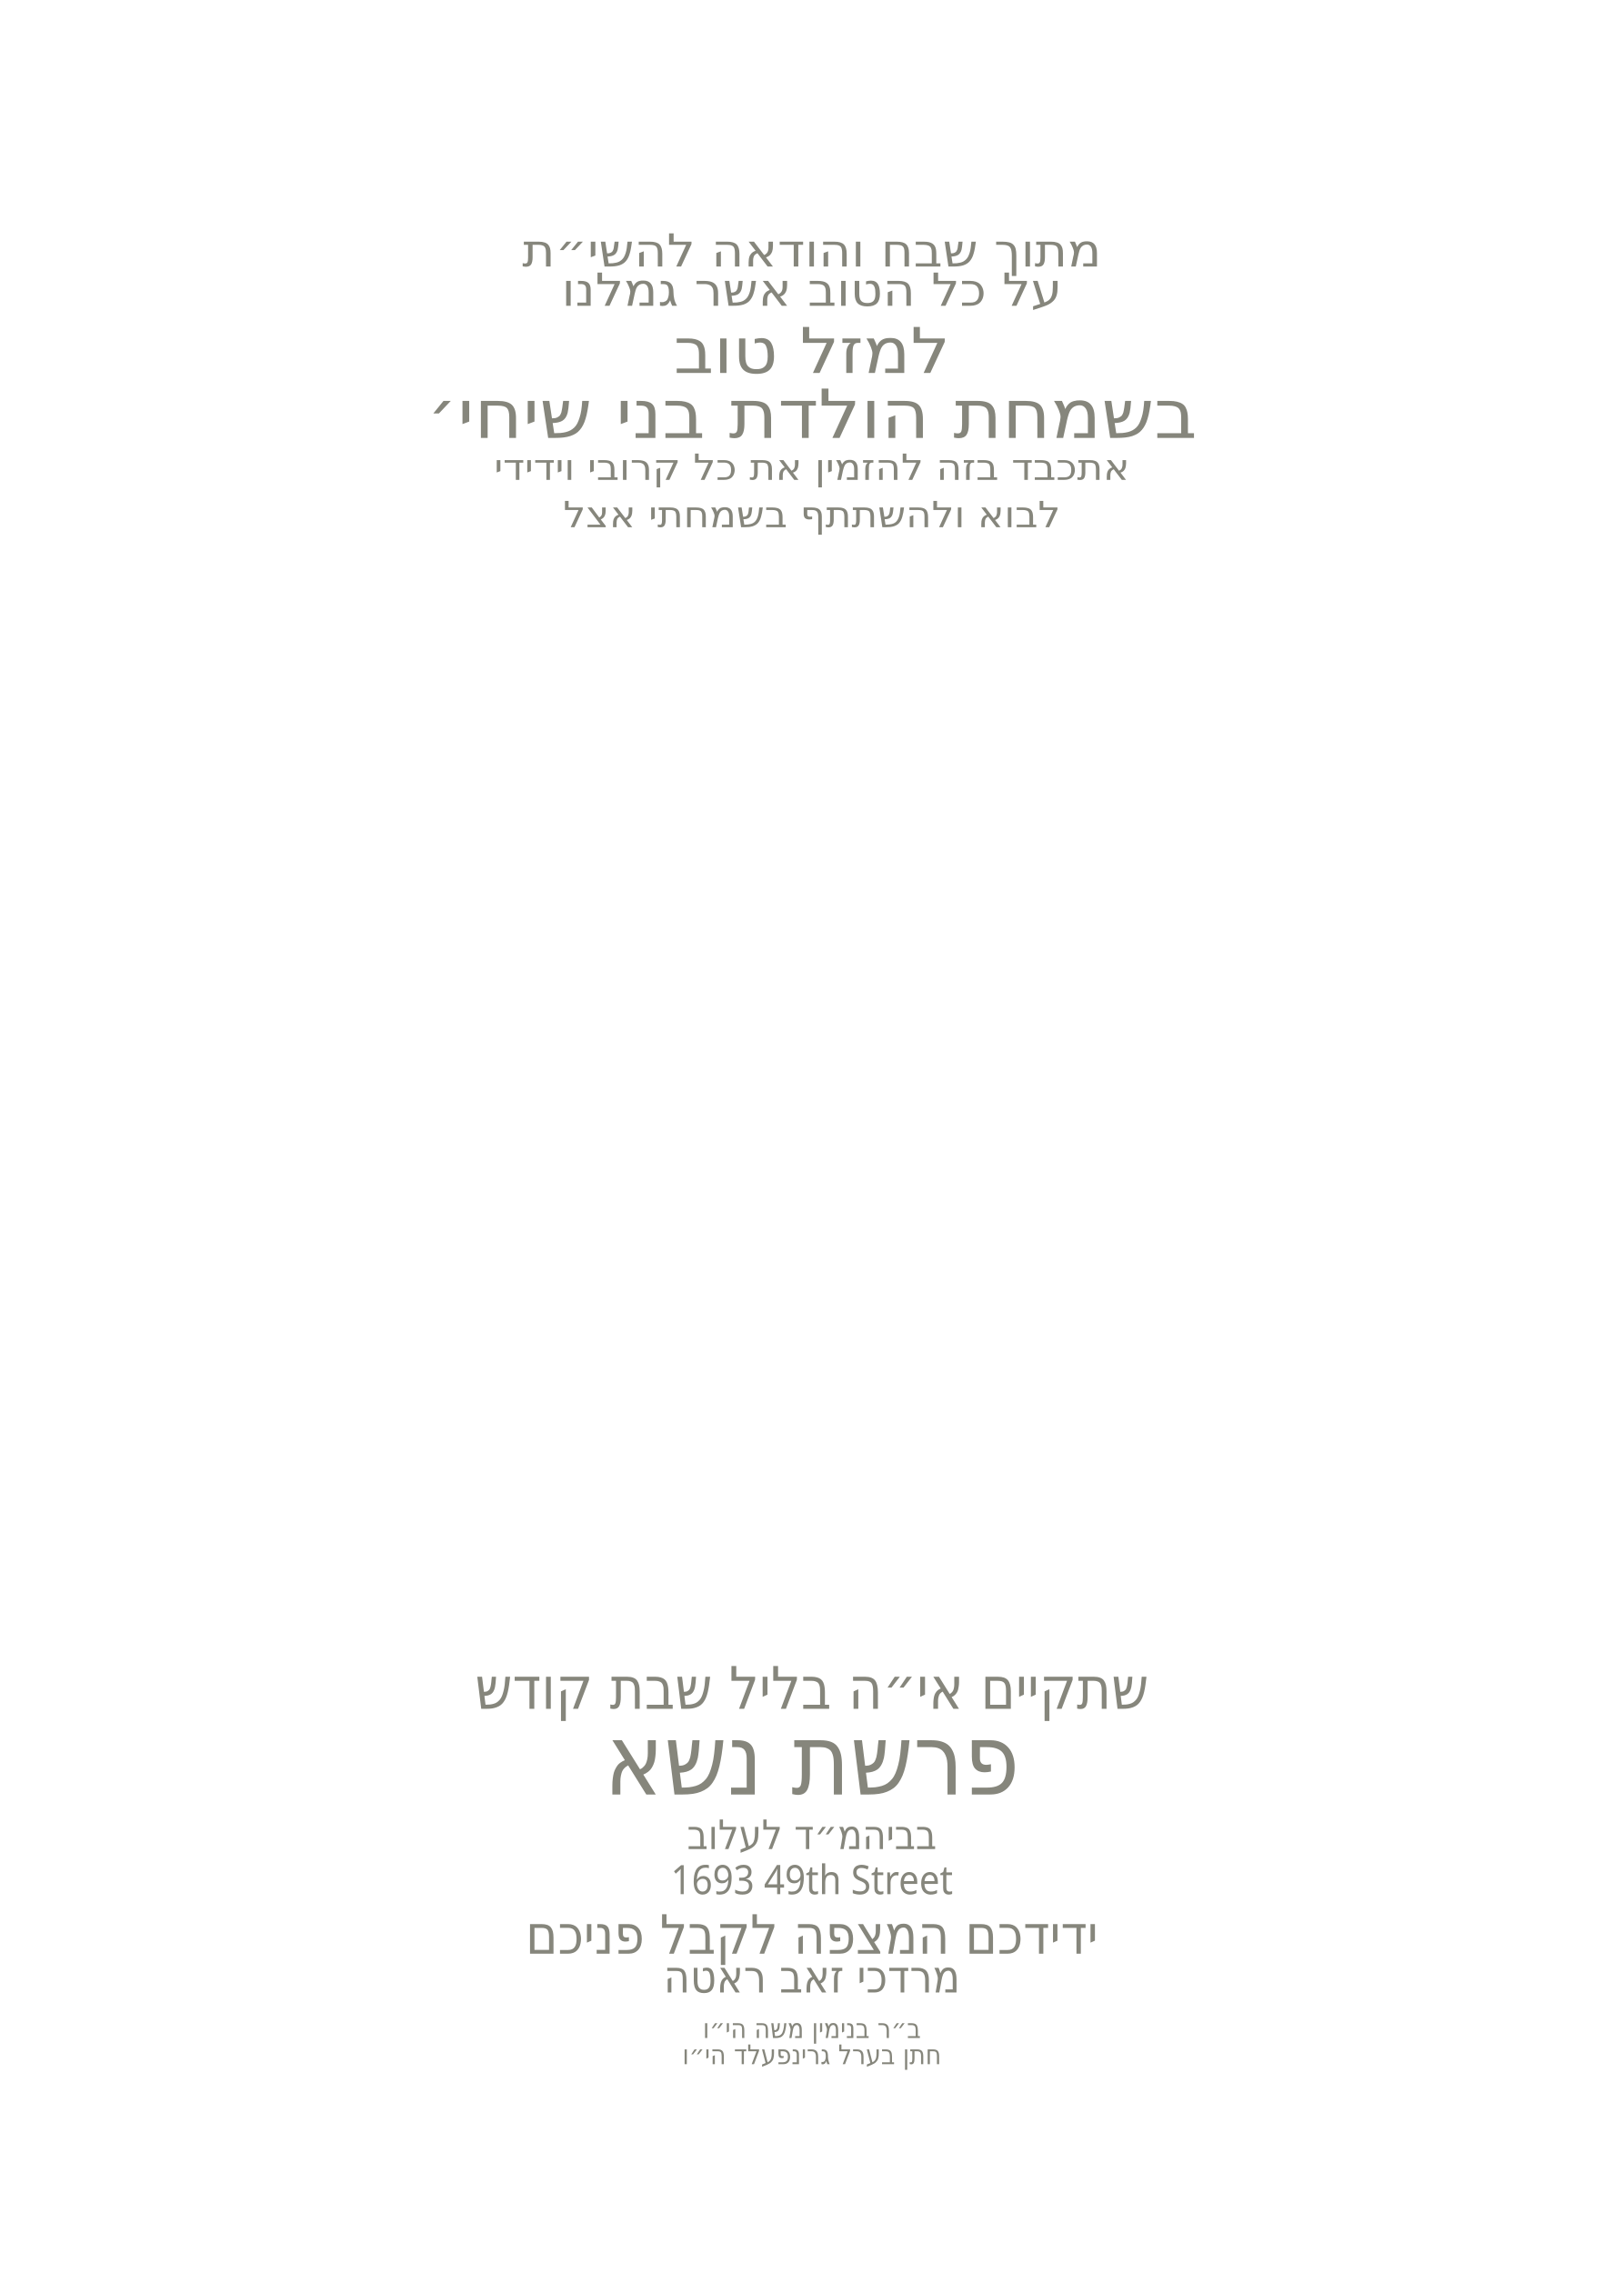
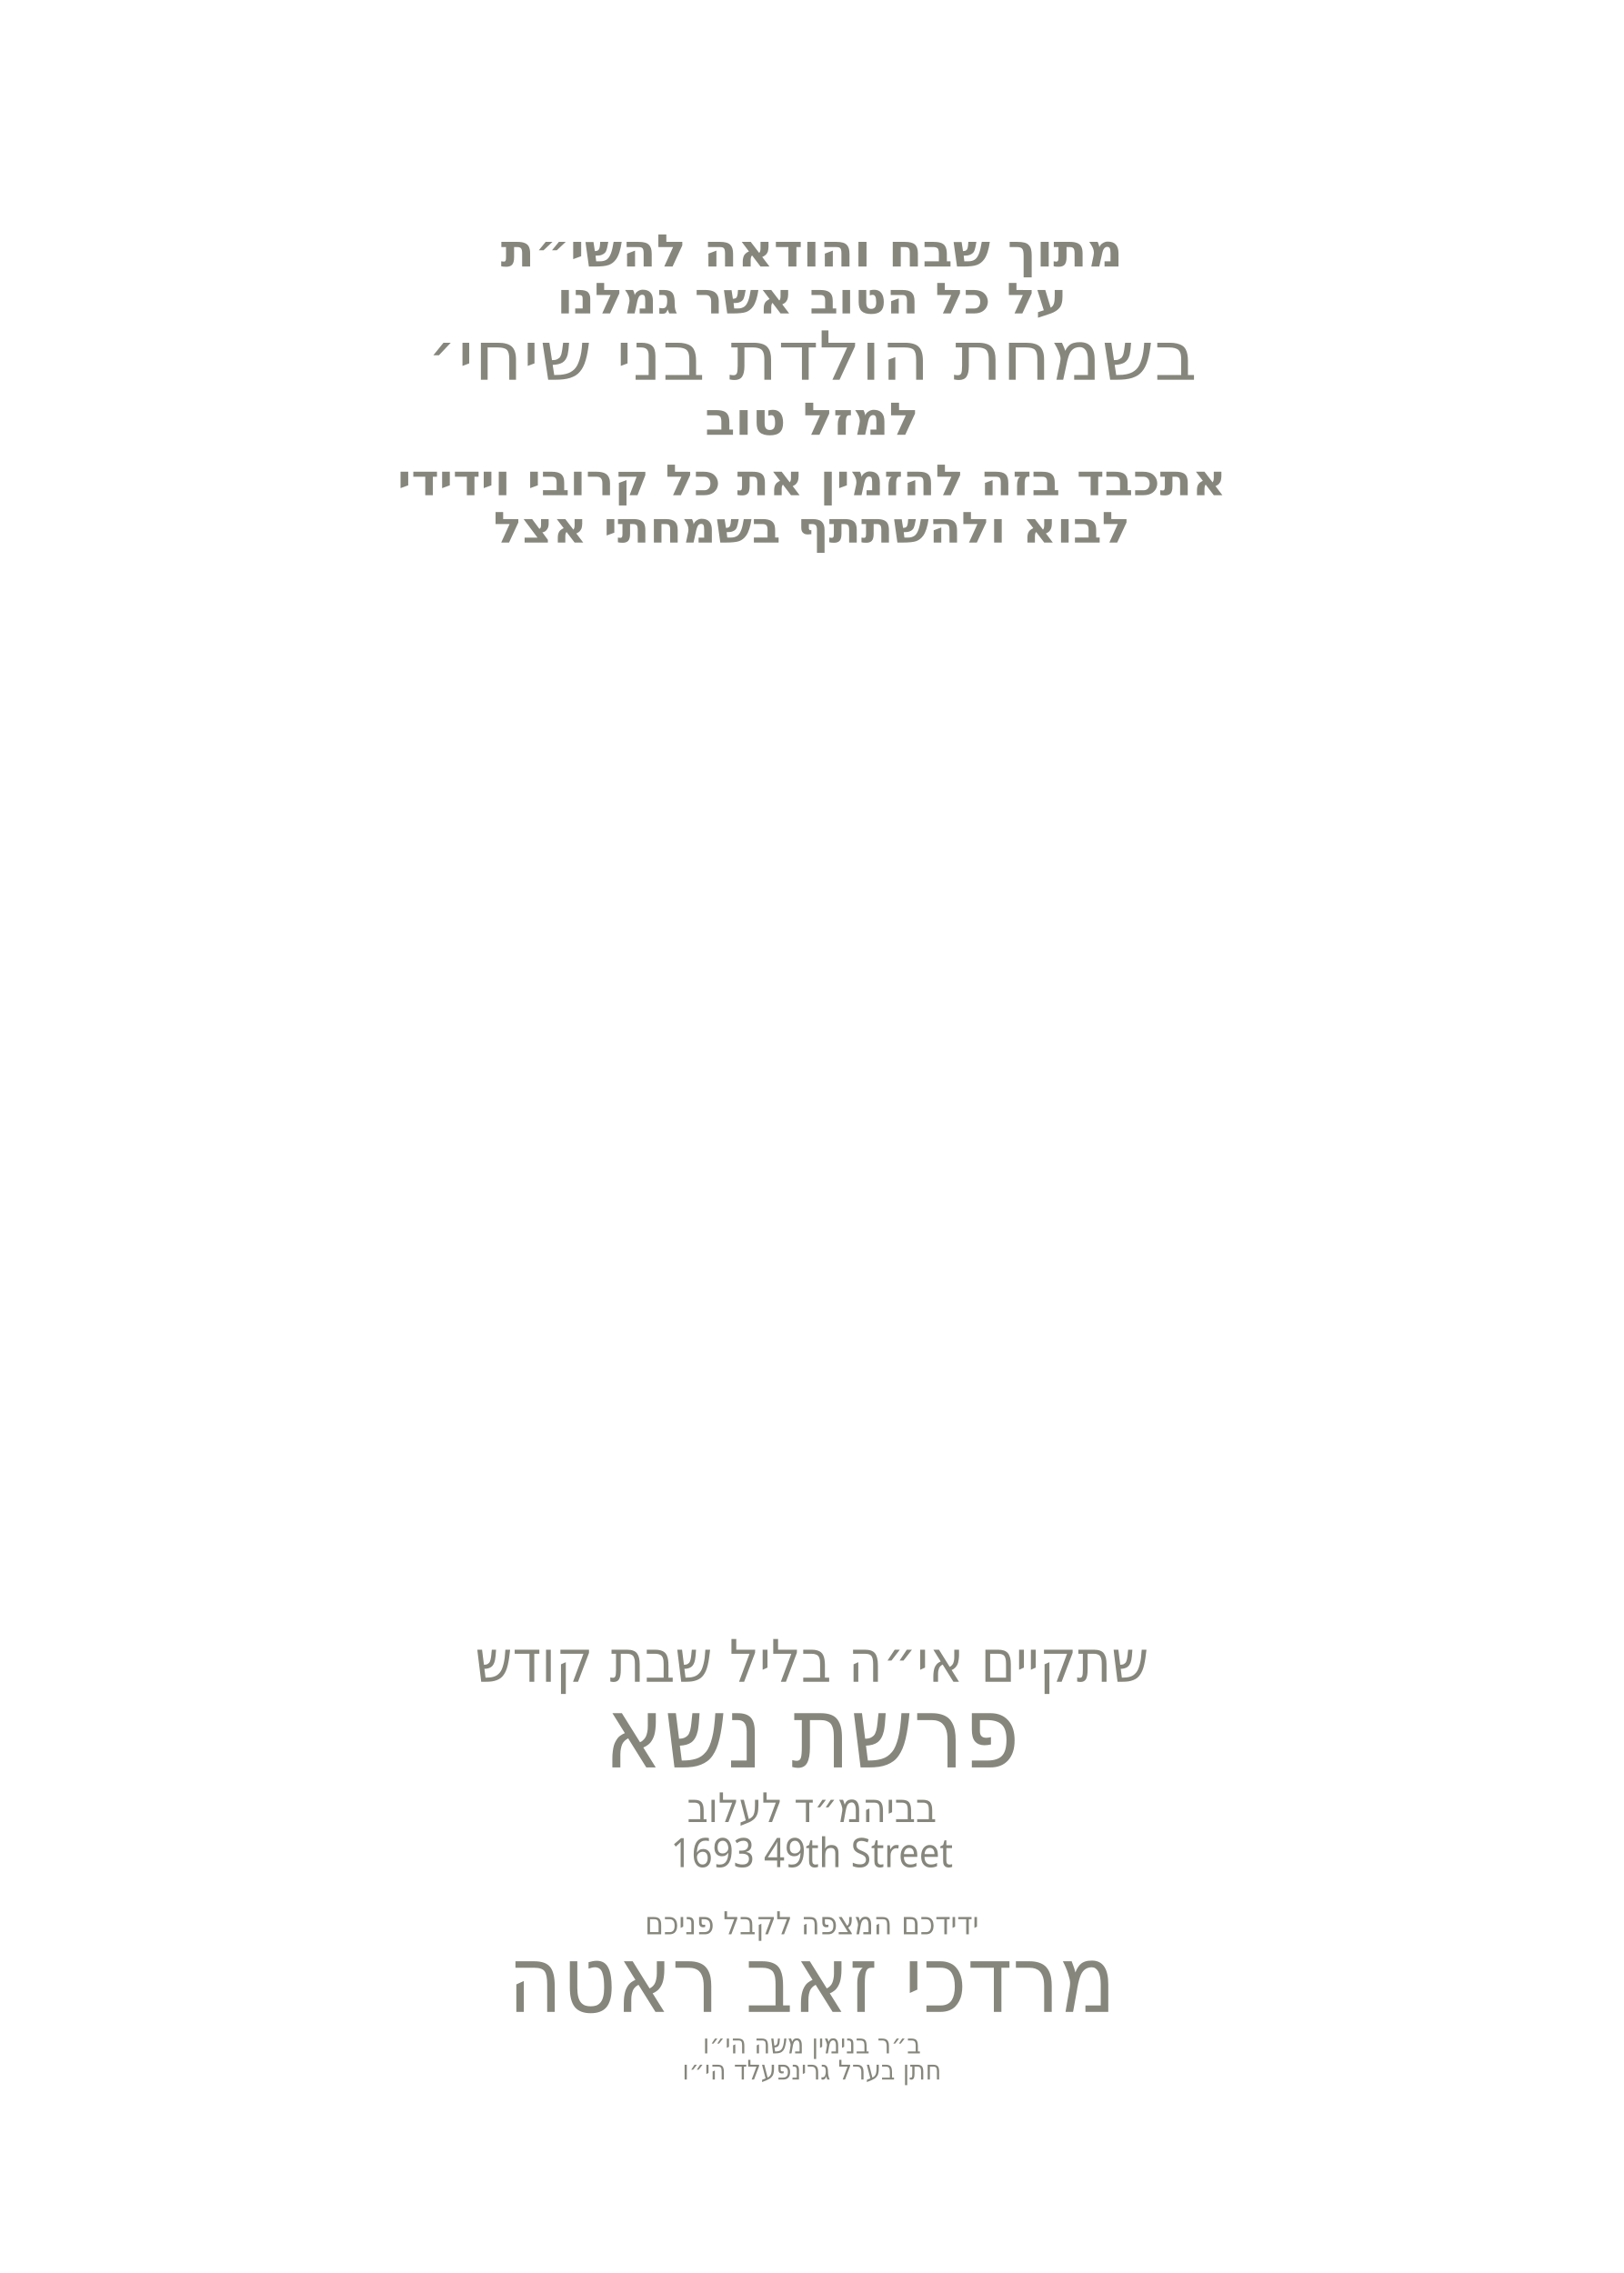
<svg xmlns="http://www.w3.org/2000/svg" id="Layer_1" data-name="Layer 1" viewBox="0 0 360 504">
  <g id="line_8">
-     <text transform="translate(180 59.1) scale(1.1 1)" text-anchor="middle" fill="#86867c" font-family="Secular One" font-size="10.1">
+     <text transform="translate(180 59.1) scale(1.1 1)" text-anchor="middle" fill="#86867c" font-family="Heebo" font-size="10" font-weight="600">
      <tspan x="0" y="0">מתוך שבח והודאה להשי״ת</tspan>
    </text>
  </g>
  <g id="line_7">
-     <text transform="translate(180 67.8) scale(1.1 1)" text-anchor="middle" fill="#86867c" font-family="Secular One" font-size="10.1">
+     <text transform="translate(180 69.5) scale(1.1 1)" text-anchor="middle" fill="#86867c" font-family="Heebo" font-size="9.5" font-weight="600">
      <tspan x="0" y="0">על כל הטוב אשר גמלנו</tspan>
    </text>
  </g>
  <g id="line_6">
-     <text transform="translate(180 82.7) scale(1.1 1)" text-anchor="middle" fill="#86867c" font-family="Secular One" font-size="14">
+     <text transform="translate(180 96.4) scale(1.1 1)" text-anchor="middle" fill="#86867c" font-family="Heebo" font-size="10" font-weight="600">
      <tspan x="0" y="0">למזל טוב</tspan>
    </text>
  </g>
  <g id="line_5">
-     <text transform="translate(180 97.1) scale(1.1 1)" text-anchor="middle" fill="#86867c" font-family="Secular One" font-size="15">
+     <text transform="translate(180 84.2) scale(1.1 1)" text-anchor="middle" fill="#86867c" font-family="Heebo" font-size="15" font-weight="500">
      <tspan x="0" y="0">בשמחת הולדת בני שיחי׳</tspan>
    </text>
  </g>
  <g id="line_4">
-     <text transform="translate(180 106.4) scale(1.1 1)" text-anchor="middle" fill="#86867c" font-family="Secular One" font-size="8">
+     <text transform="translate(180 109.8) scale(1.1 1)" text-anchor="middle" fill="#86867c" font-family="Heebo" font-size="9.5" font-weight="600">
      <tspan x="0" y="0">אתכבד בזה להזמין את כל קרובי וידידי</tspan>
    </text>
  </g>
  <g id="line_3">
-     <text transform="translate(180 116.9) scale(1.1 1)" text-anchor="middle" fill="#86867c" font-family="Secular One" font-size="8">
+     <text transform="translate(180 120.3) scale(1.1 1)" text-anchor="middle" fill="#86867c" font-family="Heebo" font-size="9.5" font-weight="600">
      <tspan x="0" y="0">לבוא ולהשתתף בשמחתי אצל</tspan>
    </text>
  </g>
  <g id="line_2">
-     <text transform="translate(180 433.2) scale(.9 1)" text-anchor="middle" fill="#86867c" font-family="Secular One" font-size="12">
+     <text transform="translate(180 428.9) scale(.9 1)" text-anchor="middle" fill="#86867c" font-family="Heebo" font-size="7" font-weight="400">
      <tspan x="0" y="0">ידידכם המצפה לקבל פניכם</tspan>
    </text>
  </g>
  <g id="shabbos*">
-     <text transform="translate(180 378.9) scale(.9 1)" text-anchor="middle" fill="#86867c" font-family="Secular One" font-size="13">
+     <text transform="translate(180 372.9) scale(.9 1)" text-anchor="middle" fill="#86867c" font-family="Heebo" font-size="13" font-weight="500">
      <tspan x="0" y="0">שתקיים אי״ה בליל שבת קודש</tspan>
    </text>
  </g>
  <g id="parsha*">
-     <text transform="translate(180 397.9) scale(.9 1)" text-anchor="middle" fill="#86867c" font-family="Secular One" font-size="22">
+     <text transform="translate(180 391.9) scale(.9 1)" text-anchor="middle" fill="#86867c" font-family="Heebo" font-size="22" font-weight="500">
      <tspan x="0" y="0">פרשת נשא</tspan>
    </text>
  </g>
  <g id="location*">
-     <text transform="translate(180 410) scale(.9 1)" text-anchor="middle" fill="#86867c" font-family="Secular One" font-size="9">
+     <text transform="translate(180 404) scale(.9 1)" text-anchor="middle" fill="#86867c" font-family="Heebo" font-size="9" font-weight="500">
      <tspan x="0" y="0">בביהמ״ד לעלוב</tspan>
    </text>
  </g>
  <g id="street">
-     <text transform="translate(180 420) scale(.9 1)" text-anchor="middle" fill="#86867c" font-family="Secular One" font-size="9">
+     <text transform="translate(180 414) scale(.9 1)" text-anchor="middle" fill="#86867c" font-family="Heebo" font-size="9" font-weight="500">
      <tspan x="0" y="0">1693 49th Street</tspan>
    </text>
  </g>
  <g id="host_name*">
-     <text transform="translate(180 441.8) scale(.9 1)" text-anchor="middle" fill="#86867c" font-family="Secular One" font-size="10">
+     <text transform="translate(180 446.1) scale(.9 1)" text-anchor="middle" fill="#86867c" font-family="Heebo" font-size="20.5" font-weight="500">
      <tspan x="0" y="0">מרדכי זאב ראטה</tspan>
    </text>
  </g>
  <g id="father_name_1*">
-     <text transform="translate(180 451.9) scale(.9 1)" text-anchor="middle" fill="#86867c" font-family="Secular One" font-size="6">
+     <text transform="translate(180 455.3) scale(.9 1)" text-anchor="middle" fill="#86867c" font-family="Heebo" font-size="6" font-weight="500">
      <tspan x="0" y="0">ב״ר בנימין משה הי״ו</tspan>
    </text>
  </g>
  <g id="father_name_2*">
-     <text transform="translate(180 457.7) scale(.9 1)" text-anchor="middle" fill="#86867c" font-family="Secular One" font-size="6">
+     <text transform="translate(180 461.1) scale(.9 1)" text-anchor="middle" fill="#86867c" font-family="Heebo" font-size="6" font-weight="500">
      <tspan x="0" y="0">חתן בערל גרינפעלד הי״ו</tspan>
    </text>
  </g>
</svg>
